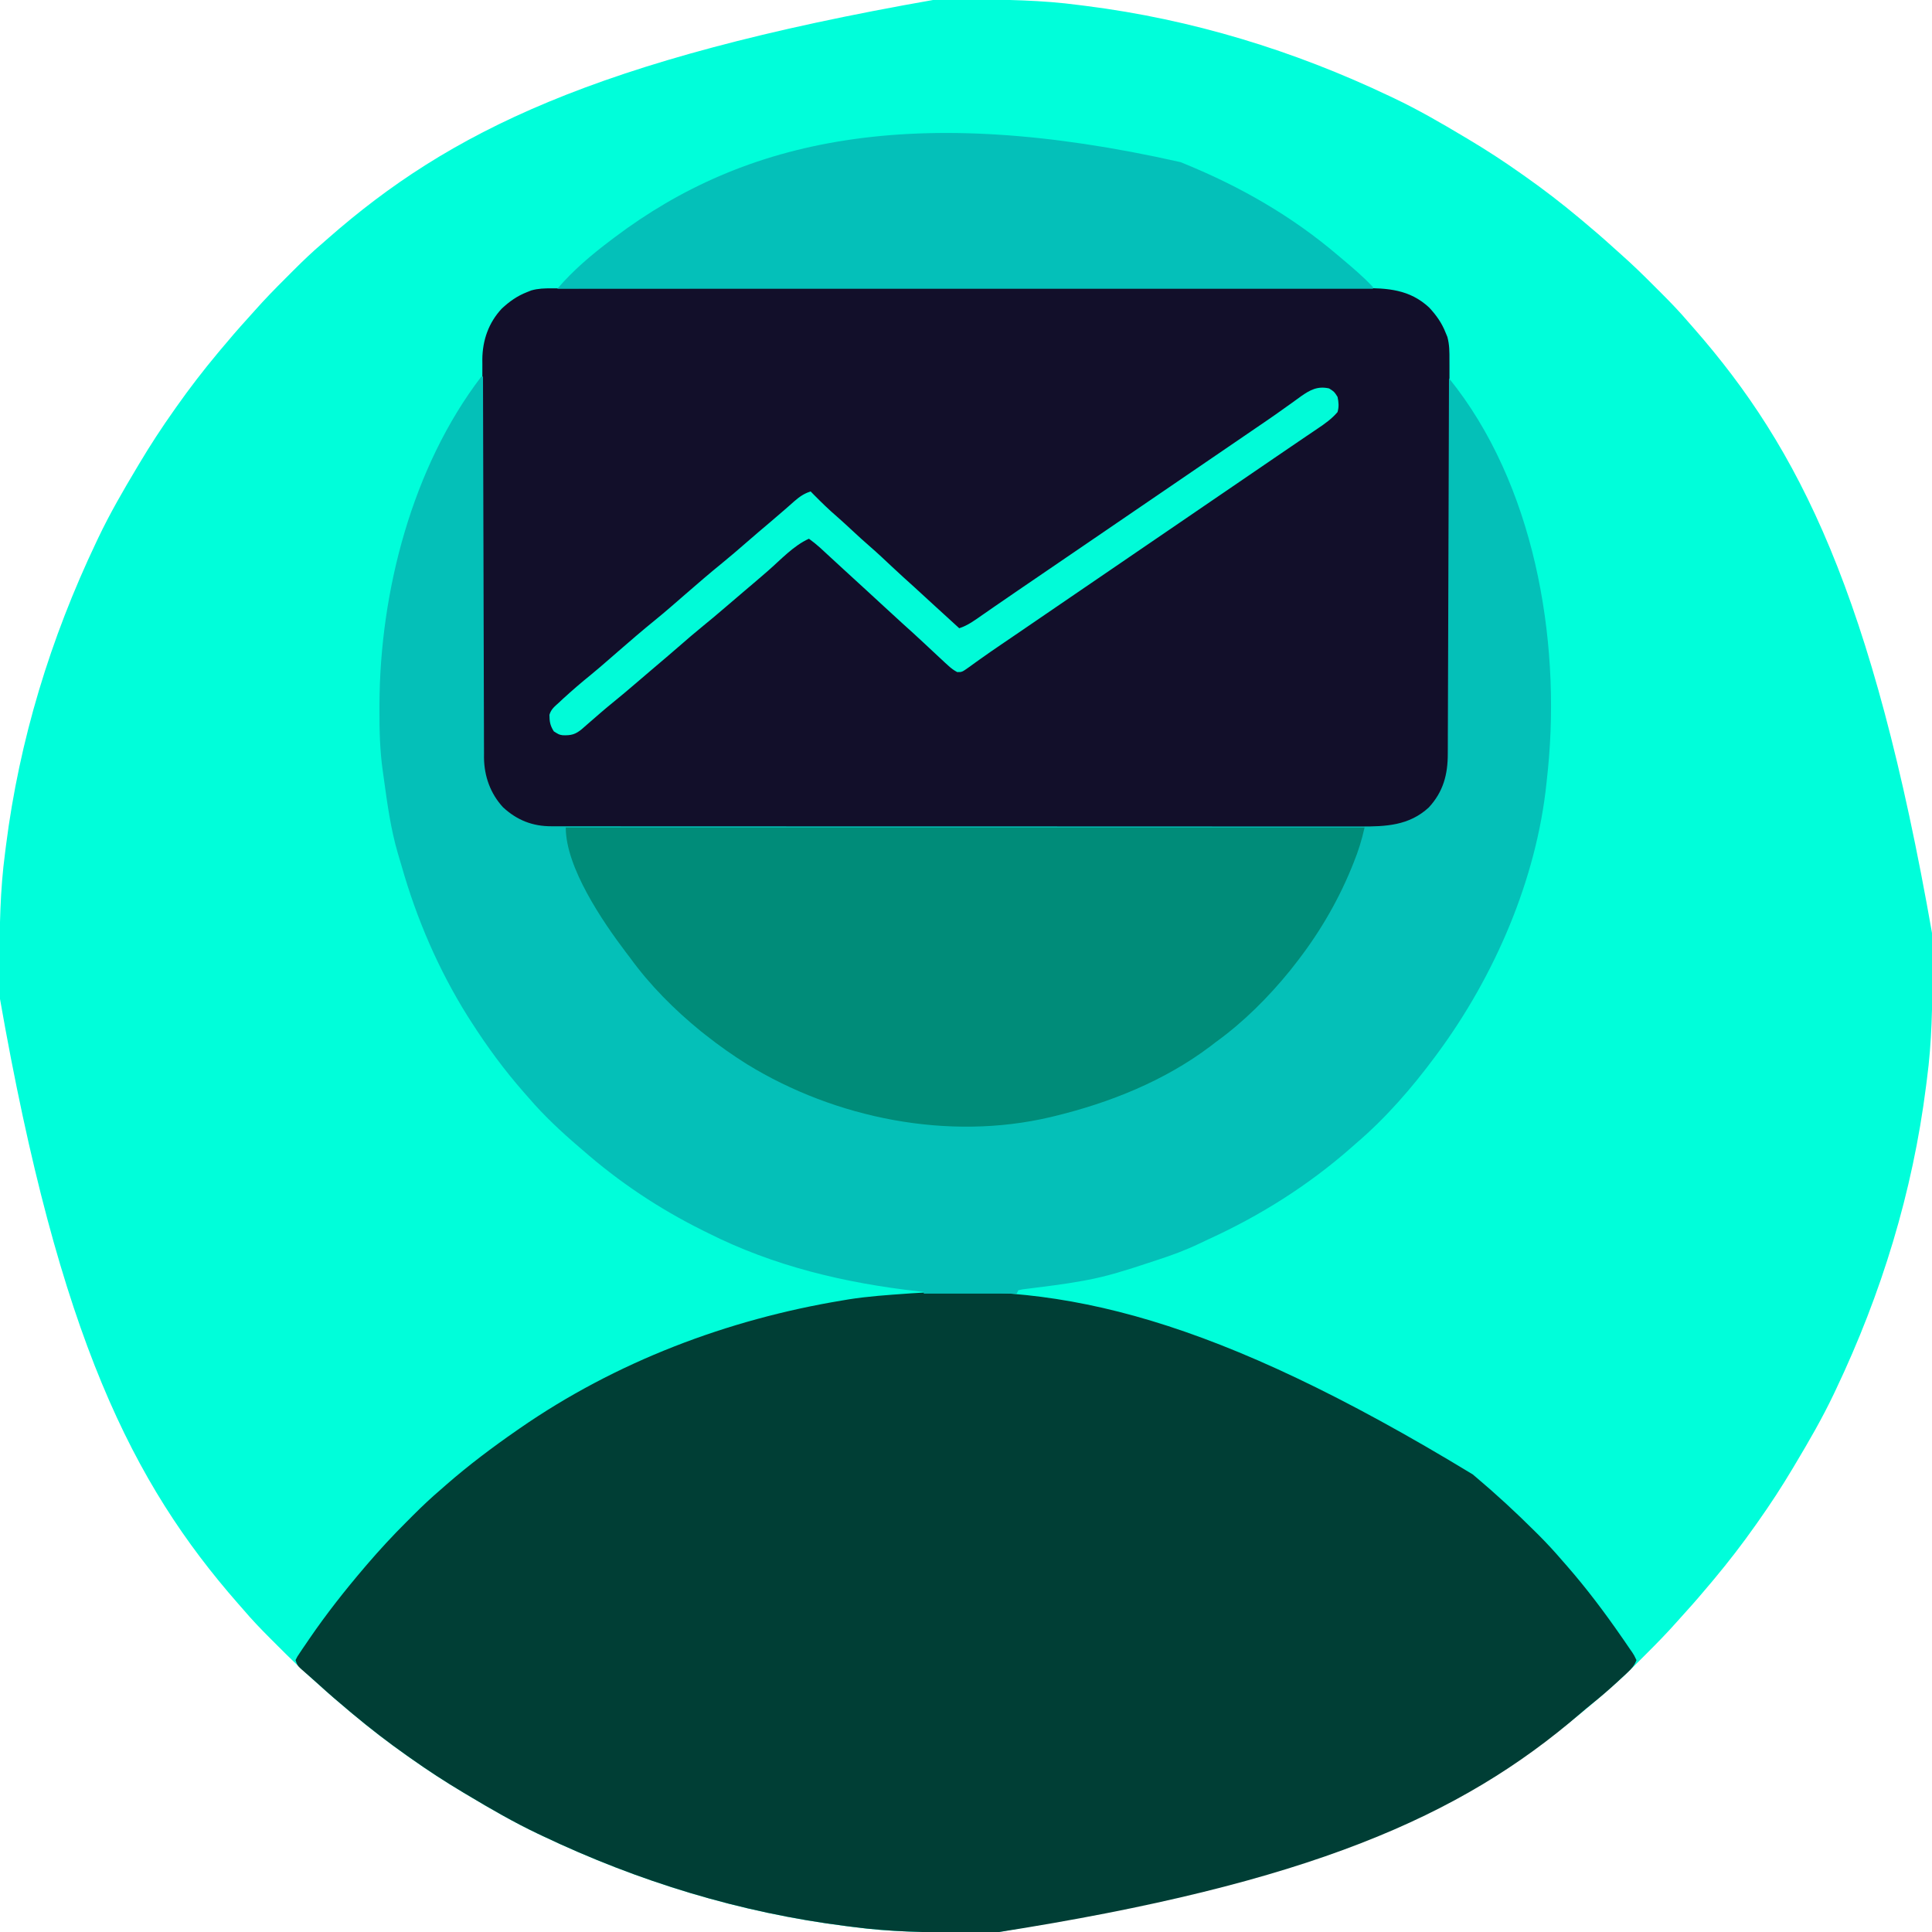
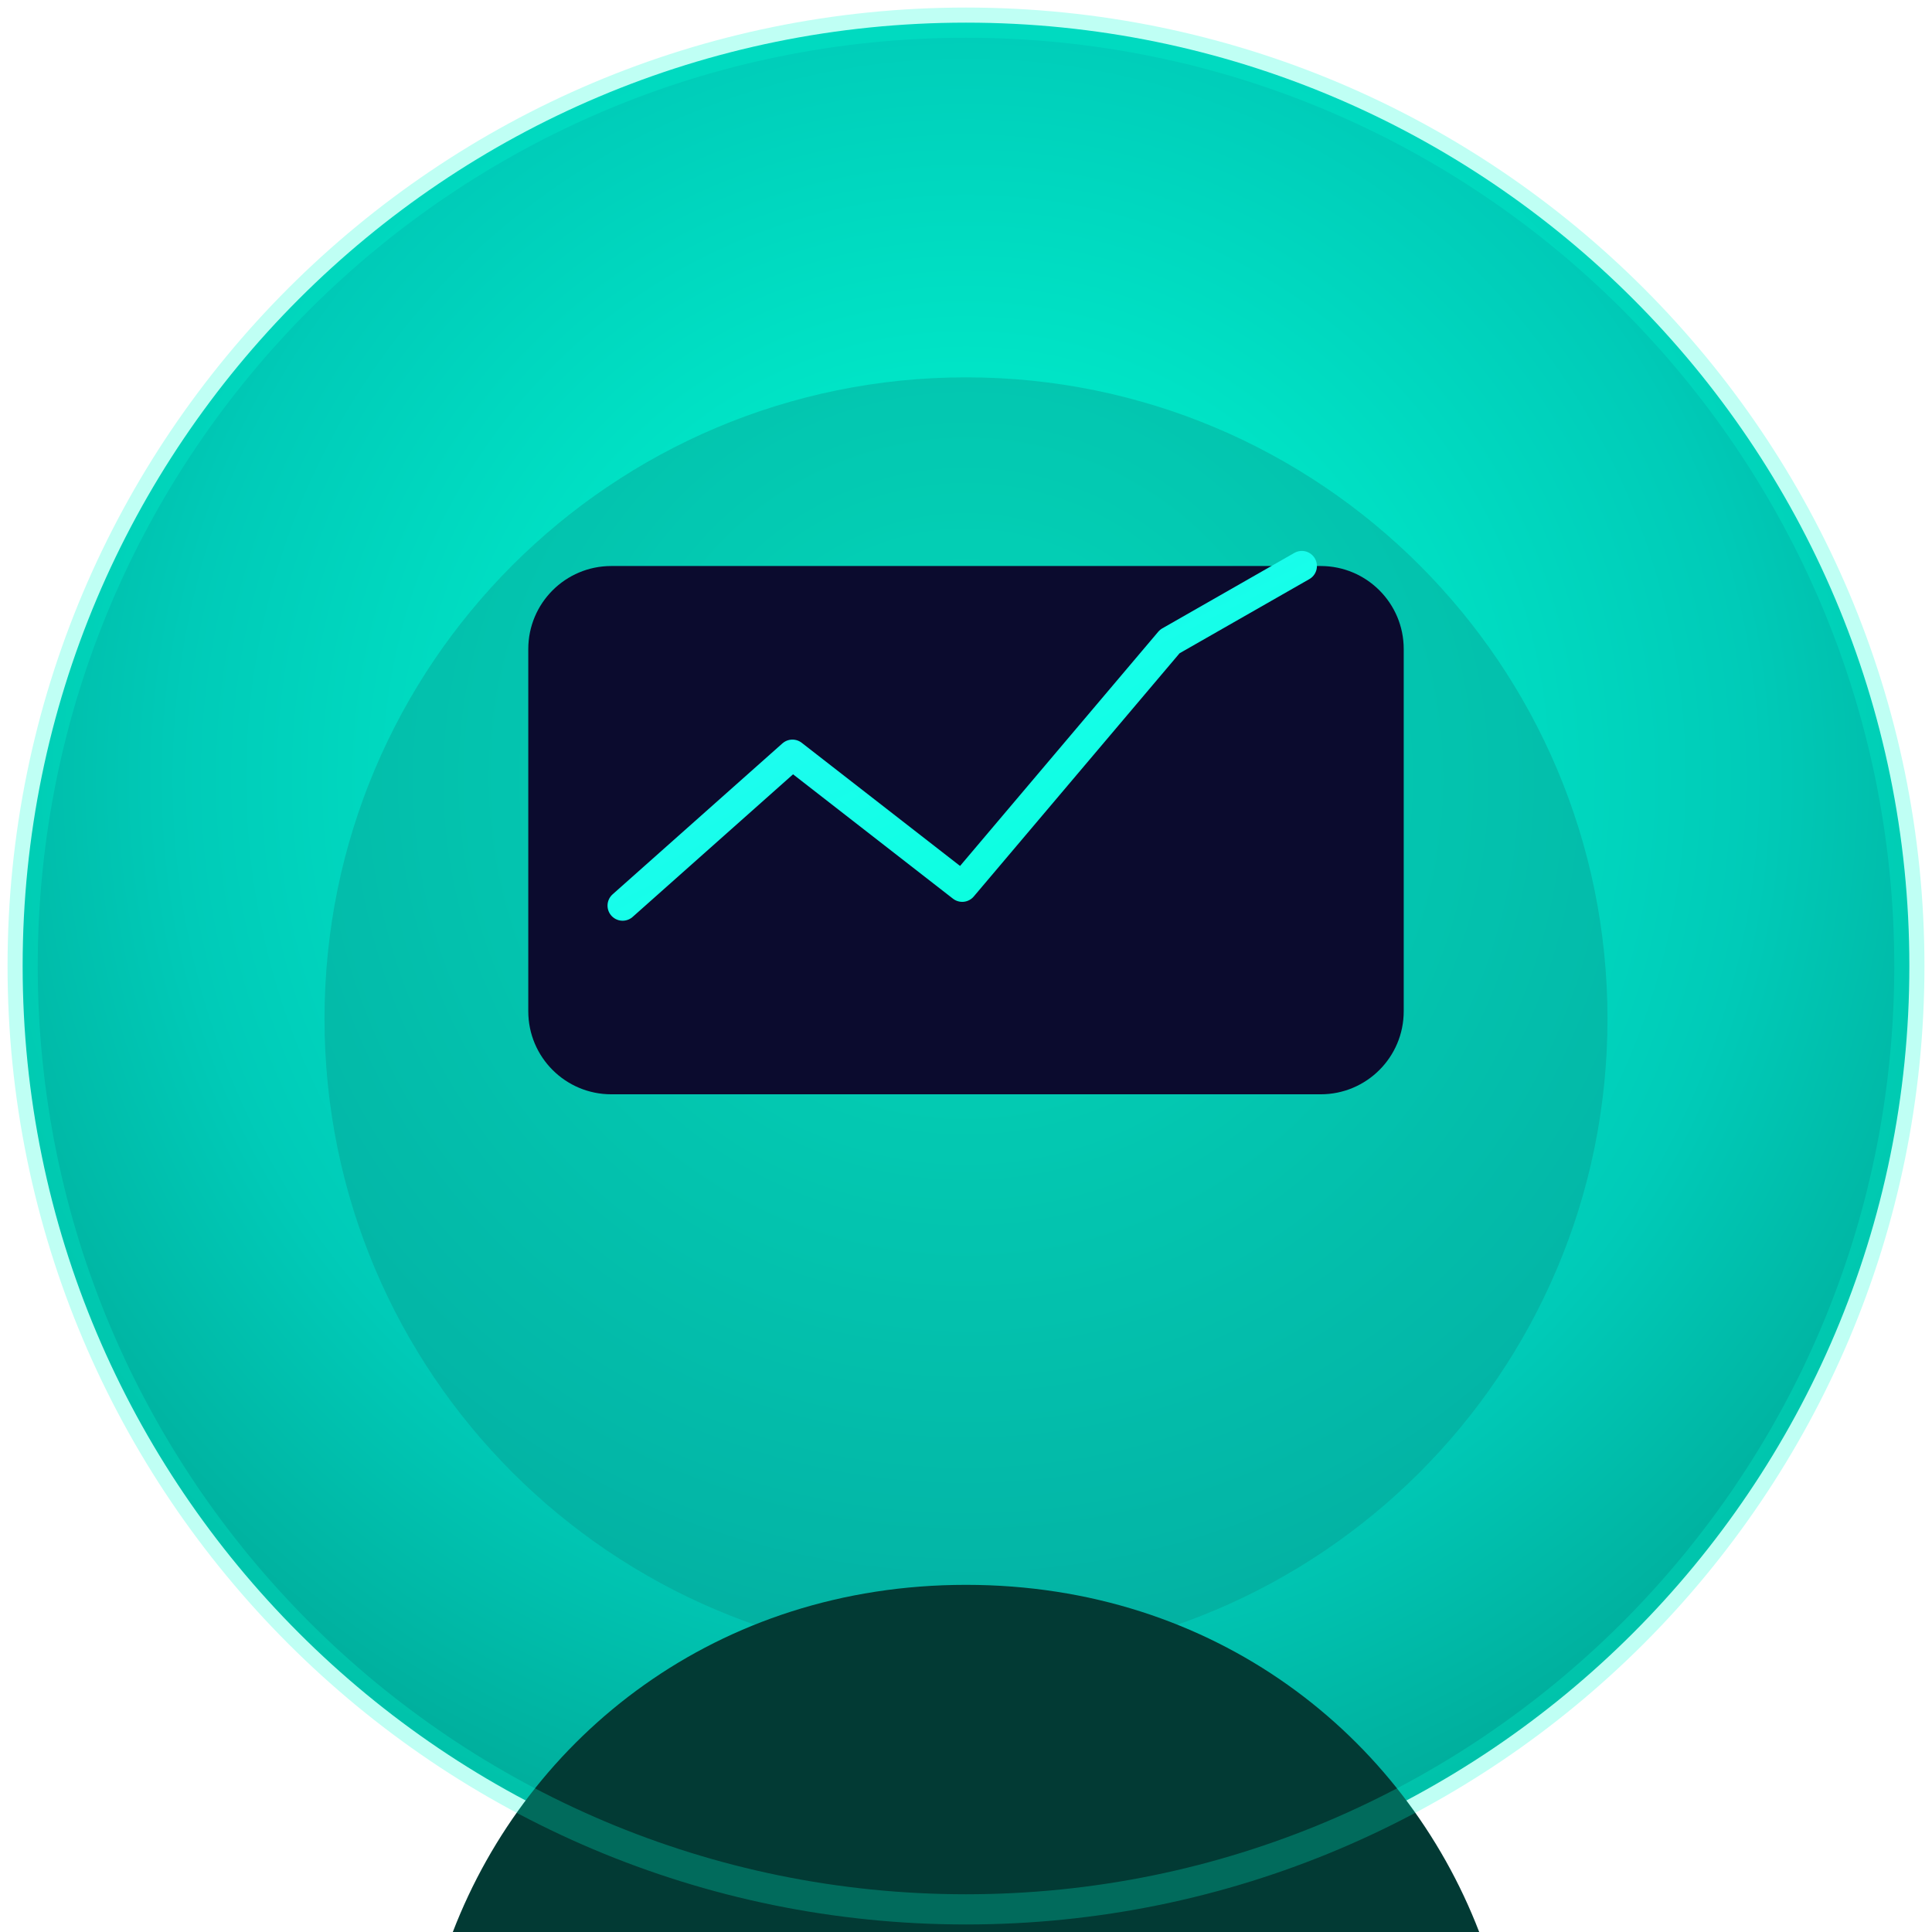
- <svg xmlns="http://www.w3.org/2000/svg" version="1.1" width="1144" height="1144">
-   <path d="M0 0 C1.367 -0.007 2.735 -0.014 4.102 -0.021 C8.448 -0.041 12.794 -0.046 17.141 -0.047 C17.881 -0.047 18.621 -0.048 19.384 -0.048 C41.534 -0.055 63.394 0.259 85.391 3.203 C86.766 3.377 88.141 3.551 89.516 3.723 C152.215 11.66 212.373 30.07 269.391 57.203 C270.247 57.609 271.103 58.014 271.985 58.432 C286.251 65.232 299.838 73.089 313.391 81.203 C314.235 81.705 315.079 82.207 315.948 82.725 C326.726 89.145 337.155 95.953 347.391 103.203 C348.113 103.711 348.834 104.219 349.578 104.742 C360.547 112.474 371.094 120.598 381.391 129.203 C381.982 129.696 382.574 130.189 383.184 130.696 C389.519 135.978 395.763 141.351 401.86 146.907 C403.432 148.334 405.011 149.752 406.602 151.157 C413.113 156.924 419.306 162.964 425.442 169.124 C427.083 170.771 428.73 172.412 430.377 174.053 C435.926 179.597 441.317 185.216 446.391 191.203 C447.424 192.383 448.459 193.562 449.496 194.738 C511.676 265.75 555.209 351.68 590.594 553.812 C590.601 555.18 590.608 556.547 590.615 557.914 C590.634 562.261 590.639 566.607 590.641 570.953 C590.641 571.693 590.642 572.434 590.642 573.197 C590.649 595.347 590.335 617.206 587.391 639.203 C587.216 640.578 587.043 641.953 586.871 643.329 C578.933 706.028 560.523 766.186 533.391 823.203 C532.985 824.059 532.58 824.915 532.162 825.797 C525.362 840.063 517.505 853.65 509.391 867.203 C508.889 868.047 508.386 868.891 507.869 869.761 C501.449 880.538 494.641 890.967 487.391 901.203 C486.883 901.925 486.375 902.647 485.852 903.391 C478.12 914.36 469.996 924.907 461.391 935.203 C460.898 935.795 460.405 936.387 459.897 936.997 C454.616 943.332 449.243 949.575 443.686 955.672 C442.26 957.244 440.842 958.824 439.436 960.415 C433.669 966.926 427.63 973.119 421.47 979.254 C419.823 980.896 418.182 982.542 416.541 984.189 C410.996 989.738 405.378 995.13 399.391 1000.203 C398.21 1001.236 397.032 1002.271 395.855 1003.309 C324.844 1065.488 238.914 1109.022 36.781 1144.406 C35.414 1144.413 34.047 1144.42 32.679 1144.428 C28.333 1144.447 23.987 1144.452 19.641 1144.453 C18.9 1144.454 18.16 1144.454 17.397 1144.454 C-4.753 1144.461 -26.612 1144.148 -48.609 1141.203 C-49.984 1141.029 -51.36 1140.856 -52.735 1140.683 C-115.434 1132.746 -175.592 1114.336 -232.609 1087.203 C-233.465 1086.798 -234.322 1086.392 -235.204 1085.975 C-249.47 1079.174 -263.056 1071.317 -276.609 1063.203 C-277.453 1062.701 -278.297 1062.199 -279.167 1061.682 C-289.945 1055.262 -300.373 1048.454 -310.609 1041.203 C-311.331 1040.695 -312.053 1040.187 -312.797 1039.664 C-323.766 1031.932 -334.313 1023.808 -344.609 1015.203 C-345.201 1014.71 -345.793 1014.218 -346.403 1013.71 C-352.738 1008.428 -358.981 1003.056 -365.078 997.499 C-366.651 996.073 -368.23 994.654 -369.821 993.249 C-376.332 987.482 -382.525 981.442 -388.66 975.282 C-390.302 973.636 -391.948 971.994 -393.596 970.354 C-399.144 964.809 -404.536 959.19 -409.609 953.203 C-410.643 952.023 -411.678 950.845 -412.715 949.668 C-474.895 878.657 -518.428 792.726 -553.812 590.594 C-553.82 589.226 -553.827 587.859 -553.834 586.492 C-553.853 582.146 -553.858 577.799 -553.859 573.453 C-553.86 572.713 -553.86 571.972 -553.861 571.21 C-553.868 549.06 -553.554 527.2 -550.609 505.203 C-550.435 503.828 -550.262 502.453 -550.089 501.078 C-542.152 438.379 -523.742 378.22 -496.609 321.203 C-496.204 320.347 -495.799 319.491 -495.381 318.609 C-488.58 304.343 -480.723 290.756 -472.609 277.203 C-472.107 276.359 -471.605 275.515 -471.088 274.646 C-464.668 263.868 -457.86 253.439 -450.609 243.203 C-450.101 242.481 -449.594 241.759 -449.07 241.016 C-441.339 230.047 -433.214 219.499 -424.609 209.203 C-424.117 208.611 -423.624 208.019 -423.116 207.41 C-417.834 201.075 -412.462 194.831 -406.905 188.734 C-405.479 187.162 -404.061 185.582 -402.655 183.992 C-396.888 177.481 -390.848 171.288 -384.689 165.152 C-383.042 163.511 -381.401 161.864 -379.76 160.217 C-374.215 154.668 -368.597 149.277 -362.609 144.203 C-361.429 143.17 -360.251 142.135 -359.074 141.098 C-288.063 78.918 -202.133 35.384 0 0 Z " fill="#00FEDA" transform="translate(553.6094,-0.203125)" />
-   <path d="M0 0 C0.533 0.448 1.066 0.896 1.615 1.358 C13.861 11.673 25.53 22.451 36.875 33.75 C37.672 34.542 38.469 35.334 39.29 36.151 C44.066 40.94 48.604 45.862 53 51 C53.949 52.083 54.9 53.165 55.852 54.246 C67.412 67.501 77.999 81.537 88 96 C88.44 96.626 88.879 97.253 89.332 97.898 C90.656 99.795 91.956 101.707 93.25 103.625 C93.658 104.205 94.065 104.786 94.485 105.384 C95.578 107.039 95.578 107.039 97 110 C95.877 113.148 94.108 115.101 91.691 117.355 C91.032 117.973 90.374 118.591 89.695 119.228 C88.991 119.874 88.287 120.521 87.562 121.188 C86.839 121.859 86.115 122.53 85.37 123.222 C80.607 127.609 75.754 131.806 70.688 135.84 C68.223 137.821 65.819 139.86 63.426 141.925 C-7.034 202.552 -96.857 242.311 -281.609 271.203 C-282.977 271.21 -284.344 271.217 -285.711 271.224 C-290.057 271.244 -294.404 271.249 -298.75 271.25 C-299.861 271.251 -299.861 271.251 -300.993 271.251 C-323.144 271.258 -345.003 270.945 -367 268 C-368.375 267.826 -369.75 267.652 -371.125 267.48 C-433.824 259.543 -493.983 241.133 -551 214 C-551.856 213.595 -552.712 213.189 -553.594 212.771 C-567.86 205.971 -581.447 198.114 -595 190 C-596.266 189.247 -596.266 189.247 -597.558 188.479 C-608.335 182.058 -618.764 175.25 -629 168 C-629.722 167.492 -630.444 166.984 -631.188 166.461 C-642.156 158.729 -652.704 150.605 -663 142 C-663.888 141.261 -663.888 141.261 -664.793 140.507 C-671.164 135.196 -677.44 129.791 -683.57 124.203 C-685.3 122.635 -687.047 121.084 -688.805 119.547 C-689.715 118.748 -690.625 117.948 -691.562 117.125 C-692.389 116.406 -693.215 115.686 -694.066 114.945 C-696 113 -696 113 -697 110 C-696.019 107.986 -696.019 107.986 -694.457 105.676 C-693.884 104.82 -693.31 103.964 -692.719 103.082 C-691.776 101.711 -691.776 101.711 -690.812 100.312 C-690.175 99.373 -689.537 98.433 -688.88 97.465 C-678.728 82.618 -667.674 68.613 -656 54.938 C-655.538 54.396 -655.076 53.854 -654.6 53.296 C-647.159 44.634 -639.455 36.289 -631.361 28.231 C-629.932 26.807 -628.508 25.377 -627.084 23.947 C-621.884 18.754 -616.596 13.762 -611 9 C-609.917 8.051 -608.835 7.1 -607.754 6.148 C-594.497 -5.414 -580.451 -15.979 -566 -26 C-565.437 -26.392 -564.874 -26.784 -564.294 -27.188 C-507.339 -66.654 -441.189 -91.748 -373 -103 C-371.8 -103.204 -370.6 -103.407 -369.363 -103.617 C-357.988 -105.401 -346.478 -106.184 -335 -107 C-334.146 -107.061 -333.292 -107.121 -332.412 -107.184 C-242.758 -113.216 -153.937 -93.531 0 0 Z " fill="#003E35" transform="translate(872,873)" />
-   <path d="M0 0 C0.858 -0.003 1.716 -0.006 2.601 -0.01 C5.484 -0.018 8.368 -0.012 11.251 -0.006 C13.336 -0.009 15.422 -0.013 17.507 -0.018 C23.243 -0.028 28.979 -0.026 34.716 -0.022 C40.9 -0.019 47.084 -0.028 53.268 -0.036 C65.387 -0.048 77.505 -0.05 89.624 -0.048 C99.473 -0.046 109.322 -0.048 119.171 -0.052 C120.586 -0.053 122.001 -0.053 123.416 -0.054 C125.548 -0.055 127.679 -0.056 129.811 -0.057 C149.636 -0.065 169.46 -0.069 189.285 -0.065 C190.406 -0.065 190.406 -0.065 191.55 -0.065 C195.338 -0.064 199.127 -0.063 202.915 -0.062 C203.668 -0.062 204.42 -0.062 205.195 -0.062 C206.717 -0.061 208.239 -0.061 209.76 -0.061 C233.432 -0.055 257.104 -0.063 280.776 -0.082 C307.371 -0.102 333.965 -0.113 360.56 -0.109 C363.396 -0.109 366.232 -0.108 369.068 -0.108 C370.116 -0.108 370.116 -0.108 371.184 -0.108 C381.724 -0.107 392.264 -0.113 402.804 -0.124 C414.793 -0.136 426.782 -0.137 438.771 -0.125 C444.889 -0.119 451.006 -0.118 457.124 -0.13 C462.725 -0.141 468.326 -0.138 473.927 -0.124 C475.952 -0.121 477.978 -0.124 480.003 -0.132 C495.016 -0.187 508.068 0.578 519.653 11.364 C523.864 15.887 527.135 20.489 529.387 26.254 C529.728 27.075 530.069 27.895 530.42 28.74 C531.7 33.392 531.667 37.711 531.648 42.514 C531.652 43.545 531.656 44.576 531.66 45.638 C531.67 49.093 531.666 52.547 531.662 56.002 C531.666 58.479 531.671 60.956 531.677 63.433 C531.689 69.464 531.692 75.494 531.69 81.525 C531.688 86.429 531.69 91.332 531.694 96.236 C531.694 96.935 531.695 97.633 531.696 98.353 C531.697 99.772 531.698 101.191 531.699 102.61 C531.71 115.915 531.708 129.22 531.702 142.526 C531.697 154.685 531.708 166.845 531.727 179.005 C531.746 191.5 531.755 203.996 531.751 216.492 C531.749 223.504 531.751 230.515 531.766 237.526 C531.779 244.122 531.776 250.718 531.763 257.314 C531.761 259.731 531.764 262.149 531.772 264.567 C531.782 267.874 531.774 271.181 531.761 274.487 C531.769 275.439 531.776 276.39 531.784 277.37 C531.692 288.752 528.109 299.109 520.278 307.52 C510.594 316.536 500.491 319.578 487.427 319.515 C486.567 319.518 485.708 319.522 484.822 319.526 C481.953 319.536 479.083 319.532 476.214 319.529 C474.132 319.533 472.049 319.538 469.967 319.544 C464.253 319.559 458.539 319.56 452.824 319.56 C446.659 319.562 440.493 319.575 434.327 319.586 C421.551 319.608 408.775 319.616 395.999 319.621 C395.305 319.621 394.611 319.622 393.896 319.622 C393.2 319.622 392.505 319.622 391.788 319.623 C384.075 319.626 376.362 319.632 368.649 319.639 C345.345 319.659 322.042 319.675 298.738 319.678 C297.993 319.678 297.248 319.678 296.481 319.678 C293.462 319.678 290.443 319.679 287.424 319.679 C285.152 319.679 282.88 319.68 280.608 319.68 C279.482 319.68 279.482 319.68 278.333 319.68 C254.741 319.683 231.149 319.705 207.557 319.742 C181.042 319.782 154.527 319.806 128.012 319.806 C125.184 319.806 122.355 319.807 119.527 319.807 C118.483 319.807 118.483 319.807 117.417 319.807 C106.22 319.808 95.023 319.825 83.826 319.849 C72.57 319.871 61.314 319.875 50.058 319.861 C43.962 319.854 37.867 319.855 31.771 319.877 C26.188 319.898 20.605 319.895 15.022 319.875 C13.005 319.871 10.989 319.876 8.972 319.89 C-6.512 319.993 -18.824 317.907 -30.292 306.598 C-38.712 297.383 -40.922 287.009 -40.873 274.831 C-40.877 273.806 -40.881 272.781 -40.885 271.725 C-40.895 268.305 -40.891 264.885 -40.887 261.464 C-40.892 259.006 -40.897 256.548 -40.903 254.09 C-40.915 248.115 -40.917 242.14 -40.915 236.164 C-40.913 231.305 -40.915 226.446 -40.919 221.587 C-40.92 220.895 -40.921 220.202 -40.921 219.488 C-40.922 218.081 -40.924 216.674 -40.925 215.266 C-40.936 202.08 -40.933 188.894 -40.927 175.708 C-40.922 163.659 -40.933 151.609 -40.952 139.56 C-40.972 127.172 -40.98 114.785 -40.976 102.397 C-40.974 95.449 -40.977 88.5 -40.991 81.551 C-41.004 75.016 -41.002 68.481 -40.989 61.946 C-40.986 59.551 -40.989 57.155 -40.997 54.76 C-41.008 51.484 -41 48.208 -40.987 44.932 C-40.998 43.519 -40.998 43.519 -41.009 42.077 C-40.917 30.723 -37.312 20.376 -29.503 11.989 C-24.981 7.778 -20.378 4.507 -14.613 2.254 C-13.759 1.913 -12.905 1.572 -12.025 1.221 C-7.966 0.071 -4.18 -0.023 0 0 Z " fill="#120F2A" transform="translate(326.6127,170.7455)" />
-   <path d="M0 0 C0.33 0 0.66 0 1 0 C1.002 1.192 1.005 2.383 1.007 3.611 C1.065 31.92 1.137 60.229 1.229 88.538 C1.24 92.025 1.251 95.512 1.262 98.999 C1.265 99.693 1.267 100.387 1.269 101.103 C1.304 112.331 1.329 123.56 1.35 134.789 C1.372 146.318 1.405 157.846 1.449 169.374 C1.473 175.847 1.491 182.319 1.498 188.792 C1.504 194.887 1.524 200.982 1.554 207.077 C1.563 209.311 1.567 211.545 1.565 213.779 C1.563 216.837 1.58 219.894 1.601 222.952 C1.596 223.829 1.592 224.707 1.587 225.611 C1.712 236.61 5.361 246.894 12.887 255.043 C21.143 262.65 30.366 266.317 41.594 266.254 C42.451 266.258 43.307 266.261 44.189 266.264 C47.066 266.273 49.942 266.267 52.819 266.261 C54.9 266.264 56.98 266.268 59.06 266.272 C64.783 266.283 70.506 266.28 76.229 266.276 C82.399 266.274 88.569 266.283 94.739 266.29 C106.83 266.303 118.921 266.305 131.011 266.302 C140.838 266.301 150.666 266.302 160.493 266.307 C161.905 266.307 163.316 266.308 164.728 266.308 C166.855 266.309 168.982 266.31 171.11 266.311 C190.891 266.32 210.673 266.324 230.454 266.32 C231.2 266.32 231.946 266.319 232.715 266.319 C236.495 266.318 240.275 266.318 244.056 266.317 C245.182 266.316 245.182 266.316 246.331 266.316 C247.849 266.316 249.367 266.315 250.886 266.315 C274.504 266.31 298.122 266.318 321.74 266.336 C348.276 266.357 374.812 266.368 401.347 266.364 C404.178 266.363 407.008 266.363 409.838 266.363 C410.535 266.362 411.232 266.362 411.95 266.362 C422.465 266.361 432.981 266.368 443.496 266.378 C455.459 266.39 467.422 266.392 479.384 266.38 C485.488 266.374 491.591 266.373 497.695 266.385 C503.284 266.395 508.873 266.392 514.463 266.378 C516.483 266.376 518.503 266.378 520.523 266.386 C535.56 266.441 549.377 265.904 561.039 255.113 C569.607 245.835 572.306 235.627 572.278 223.23 C572.284 222.276 572.29 221.322 572.296 220.339 C572.313 217.157 572.316 213.976 572.319 210.795 C572.328 208.508 572.338 206.221 572.349 203.934 C572.377 197.737 572.392 191.539 572.405 185.341 C572.42 178.86 572.447 172.379 572.473 165.899 C572.514 155.024 572.549 144.15 572.578 133.275 C572.608 122.077 572.643 110.88 572.683 99.682 C572.685 98.991 572.688 98.3 572.69 97.588 C572.702 94.122 572.715 90.656 572.727 87.19 C572.831 58.46 572.92 29.73 573 1 C623.29 63.137 639.246 154.632 631.613 232.289 C631.411 234.193 631.207 236.097 631 238 C630.914 238.854 630.828 239.709 630.74 240.589 C624.802 297.771 599.953 355.085 566 401 C565.57 401.583 565.14 402.167 564.696 402.768 C551.006 421.214 535.499 439.093 518 454 C516.947 454.926 515.895 455.853 514.844 456.781 C489.571 478.961 461.207 496.836 430.639 510.783 C428.771 511.644 426.913 512.527 425.062 513.424 C417.107 517.234 409.06 520.208 400.689 522.933 C398.565 523.624 396.446 524.327 394.326 525.031 C382.526 528.933 370.68 532.75 358.438 535 C357.588 535.161 356.739 535.322 355.864 535.488 C350.341 536.498 344.803 537.327 339.238 538.07 C338.246 538.203 338.246 538.203 337.233 538.339 C333.935 538.778 330.636 539.2 327.334 539.605 C326.136 539.759 324.938 539.912 323.703 540.07 C322.627 540.202 321.551 540.334 320.442 540.469 C319.636 540.644 318.83 540.82 318 541 C317.67 541.66 317.34 542.32 317 543 C298.85 543 280.7 543 262 543 C262 542.67 262 542.34 262 542 C260.97 541.885 259.941 541.77 258.88 541.652 C215.31 536.726 173.365 526.841 134 507 C133.033 506.521 132.066 506.041 131.07 505.547 C105.266 492.709 81.675 477.009 60 458 C59.326 457.425 58.652 456.85 57.957 456.258 C47.345 447.162 37.092 437.624 28 427 C27.071 425.944 26.142 424.89 25.211 423.836 C13.69 410.703 3.396 396.721 -6 382 C-7.054 380.355 -7.054 380.355 -8.129 378.676 C-25.424 351.042 -38.25 321.178 -47.177 289.876 C-47.904 287.334 -48.66 284.804 -49.426 282.273 C-53.647 267.847 -55.683 252.874 -57.723 238.008 C-57.907 236.672 -58.096 235.337 -58.289 234.002 C-60.05 221.723 -60.361 209.581 -60.312 197.188 C-60.31 196.199 -60.308 195.211 -60.306 194.193 C-60.074 127.599 -41.05 53.68 0 0 Z " fill="#04C0B8" transform="translate(285,223)" />
-   <path d="M0 0 C156.09 0 312.18 0 473 0 C471.333 7.501 469.345 13.839 466.5 20.875 C465.836 22.52 465.836 22.52 465.158 24.199 C456.566 45.082 445.032 64.315 431 82 C430.252 82.953 429.505 83.905 428.734 84.887 C415.977 100.553 401.392 115.164 385 127 C383.958 127.798 382.917 128.596 381.844 129.418 C354.667 149.993 321.956 163.062 289 171 C288.338 171.162 287.677 171.324 286.995 171.491 C226.6 185.702 159.666 172.296 107.352 140.18 C98.922 134.884 90.8 129.189 83 123 C82.047 122.252 81.095 121.505 80.113 120.734 C64.447 107.977 49.836 93.392 38 77 C37.202 75.958 36.404 74.917 35.582 73.844 C21.822 55.669 0 23.671 0 0 Z " fill="#008C79" transform="translate(335,490)" />
-   <path d="M0 0 C1.237 0.502 1.237 0.502 2.498 1.014 C35.358 14.452 65.916 31.924 93 55 C94.177 55.991 95.354 56.982 96.531 57.973 C102.587 63.093 108.581 68.194 114 74 C114 74.33 114 74.66 114 75 C-45.39 75 -204.78 75 -369 75 C-359.461 63.871 -348.664 54.786 -337 46 C-336.322 45.487 -335.644 44.974 -334.945 44.445 C-257.902 -13.531 -158.65 -35.784 0 0 Z " fill="#04C0B9" transform="translate(699,96)" />
-   <path d="M0 0 C3.062 1.938 3.062 1.938 5 5 C5.691 8.156 5.906 10.886 5 14 C1.563 18.043 -2.554 20.948 -6.938 23.875 C-7.624 24.34 -8.31 24.805 -9.016 25.284 C-10.527 26.307 -12.039 27.328 -13.552 28.348 C-17.049 30.708 -20.533 33.088 -24.018 35.467 C-26.84 37.394 -29.664 39.318 -32.488 41.242 C-37.496 44.655 -42.499 48.076 -47.5 51.5 C-55.263 56.815 -63.035 62.116 -70.809 67.414 C-76.71 71.437 -82.607 75.465 -88.5 79.5 C-96.263 84.815 -104.035 90.116 -111.809 95.414 C-117.71 99.437 -123.607 103.465 -129.5 107.5 C-137.263 112.815 -145.035 118.116 -152.809 123.414 C-159.481 127.962 -166.147 132.519 -172.81 137.082 C-177.041 139.978 -181.275 142.87 -185.512 145.758 C-186.448 146.396 -187.384 147.034 -188.348 147.691 C-190.224 148.969 -192.102 150.245 -193.98 151.52 C-198.288 154.447 -202.575 157.395 -206.809 160.43 C-207.909 161.212 -207.909 161.212 -209.032 162.009 C-210.389 162.976 -211.738 163.952 -213.079 164.94 C-217.414 168.013 -217.414 168.013 -220.223 167.949 C-222.187 166.9 -223.664 165.817 -225.312 164.312 C-226.002 163.687 -226.692 163.062 -227.402 162.418 C-228.26 161.62 -229.117 160.822 -230 160 C-230.552 159.486 -231.104 158.973 -231.672 158.444 C-234.24 156.053 -236.804 153.66 -239.364 151.261 C-243.691 147.209 -248.065 143.217 -252.484 139.266 C-256.033 136.07 -259.536 132.826 -263.041 129.584 C-266.707 126.193 -270.38 122.81 -274.062 119.438 C-274.553 118.988 -275.044 118.538 -275.55 118.075 C-276.539 117.169 -277.527 116.264 -278.516 115.359 C-280.511 113.532 -282.506 111.704 -284.5 109.875 C-285.494 108.964 -286.488 108.053 -287.483 107.142 C-290.087 104.757 -292.687 102.366 -295.281 99.969 C-295.82 99.472 -296.359 98.975 -296.914 98.463 C-298.413 97.081 -299.909 95.697 -301.406 94.312 C-303.54 92.41 -305.679 90.664 -308 89 C-317.115 93.086 -324.811 101.53 -332.308 108.058 C-336.889 112.046 -341.507 115.987 -346.151 119.901 C-350.164 123.285 -354.147 126.701 -358.125 130.125 C-362.186 133.618 -366.275 137.064 -370.438 140.438 C-375.489 144.54 -380.403 148.787 -385.31 153.06 C-389.891 157.047 -394.507 160.988 -399.151 164.901 C-403.164 168.285 -407.147 171.701 -411.125 175.125 C-415.186 178.618 -419.275 182.064 -423.438 185.438 C-428.722 189.721 -433.85 194.173 -438.963 198.66 C-439.878 199.461 -439.878 199.461 -440.812 200.277 C-441.627 200.993 -441.627 200.993 -442.457 201.722 C-446.375 204.967 -448.84 205.512 -453.77 205.367 C-456 205 -456 205 -459.062 203.062 C-461.298 199.528 -461.592 197.37 -461.664 193.281 C-460.678 189.895 -458.588 188.341 -456 186 C-455.172 185.221 -454.345 184.443 -453.492 183.641 C-448.126 178.739 -442.657 174.036 -437.004 169.469 C-433.513 166.6 -430.096 163.654 -426.688 160.688 C-426.054 160.136 -425.42 159.585 -424.768 159.017 C-423.482 157.898 -422.196 156.779 -420.91 155.66 C-413.867 149.539 -406.81 143.44 -399.562 137.562 C-393.217 132.408 -387.075 127.026 -380.91 121.66 C-373.867 115.539 -366.81 109.44 -359.562 103.562 C-354.511 99.46 -349.597 95.213 -344.69 90.94 C-340.114 86.957 -335.507 83.016 -330.862 79.114 C-327.966 76.678 -325.097 74.217 -322.254 71.719 C-321.628 71.172 -321.001 70.624 -320.356 70.061 C-319.151 69.007 -317.951 67.948 -316.756 66.883 C-313.662 64.185 -310.932 62.24 -307 61 C-306.371 61.641 -305.742 62.281 -305.094 62.941 C-300.611 67.471 -296.103 71.879 -291.262 76.023 C-288.286 78.624 -285.396 81.311 -282.5 84 C-279.08 87.172 -275.662 90.333 -272.125 93.375 C-267.508 97.366 -263.086 101.568 -258.634 105.741 C-254.309 109.791 -249.937 113.782 -245.52 117.73 C-241.954 120.942 -238.436 124.203 -234.915 127.462 C-229.64 132.341 -224.325 137.176 -219 142 C-213.855 140.33 -209.762 137.255 -205.375 134.188 C-203.66 133.001 -201.945 131.815 -200.23 130.629 C-199.358 130.023 -198.486 129.418 -197.587 128.793 C-193.633 126.053 -189.66 123.339 -185.688 120.625 C-184.104 119.542 -182.521 118.458 -180.938 117.375 C-171.029 110.6 -161.108 103.844 -151.188 97.084 C-140.847 90.036 -130.509 82.983 -120.183 75.914 C-113.192 71.128 -106.192 66.357 -99.191 61.586 C-93.29 57.563 -87.393 53.535 -81.5 49.5 C-73.737 44.185 -65.965 38.884 -58.191 33.586 C-53.062 30.09 -47.935 26.591 -42.814 23.083 C-41.28 22.033 -39.744 20.987 -38.206 19.943 C-33.839 16.973 -29.524 13.946 -25.242 10.855 C-24.266 10.162 -23.289 9.468 -22.283 8.754 C-20.392 7.41 -18.512 6.05 -16.646 4.672 C-11.193 0.83 -6.766 -1.509 0 0 Z " fill="#01FBD8" transform="translate(787,230)" />
+ <svg xmlns="http://www.w3.org/2000/svg" width="512" height="512" viewBox="0 0 512 512">
+   <defs>
+     <radialGradient id="bgGrad" cx="50%" cy="40%" r="70%">
+       <stop offset="0%" stop-color="#00ffd5" />
+       <stop offset="60%" stop-color="#00cbb8" />
+       <stop offset="100%" stop-color="#009b8a" />
+     </radialGradient>
+     <linearGradient id="cardGlow" x1="0" y1="0" x2="1" y2="1">
+       <stop offset="0%" stop-color="#2efcff" />
+       <stop offset="100%" stop-color="#00ffd5" />
+     </linearGradient>
+   </defs>
+   <circle cx="256" cy="256" r="250" fill="url(#bgGrad)" />
+   <circle cx="256" cy="270" r="170" fill="#0a8f86" opacity="0.35" />
+   <rect x="140" y="150" width="232" height="140" rx="22" fill="#0b0b2e" />
+   <path d="M165 240 L210 200 L255 235 L310 170 L345 150" stroke="url(#cardGlow)" stroke-width="8" fill="none" stroke-linecap="round" stroke-linejoin="round" />
+   <path d="M256 420            C190 420 140 460 120 512            L392 512            C372 460 322 420 256 420 Z" fill="#023a34" />
+   <circle cx="256" cy="256" r="250" fill="none" stroke="#00ffd5" stroke-opacity="0.25" stroke-width="8" />
</svg>
